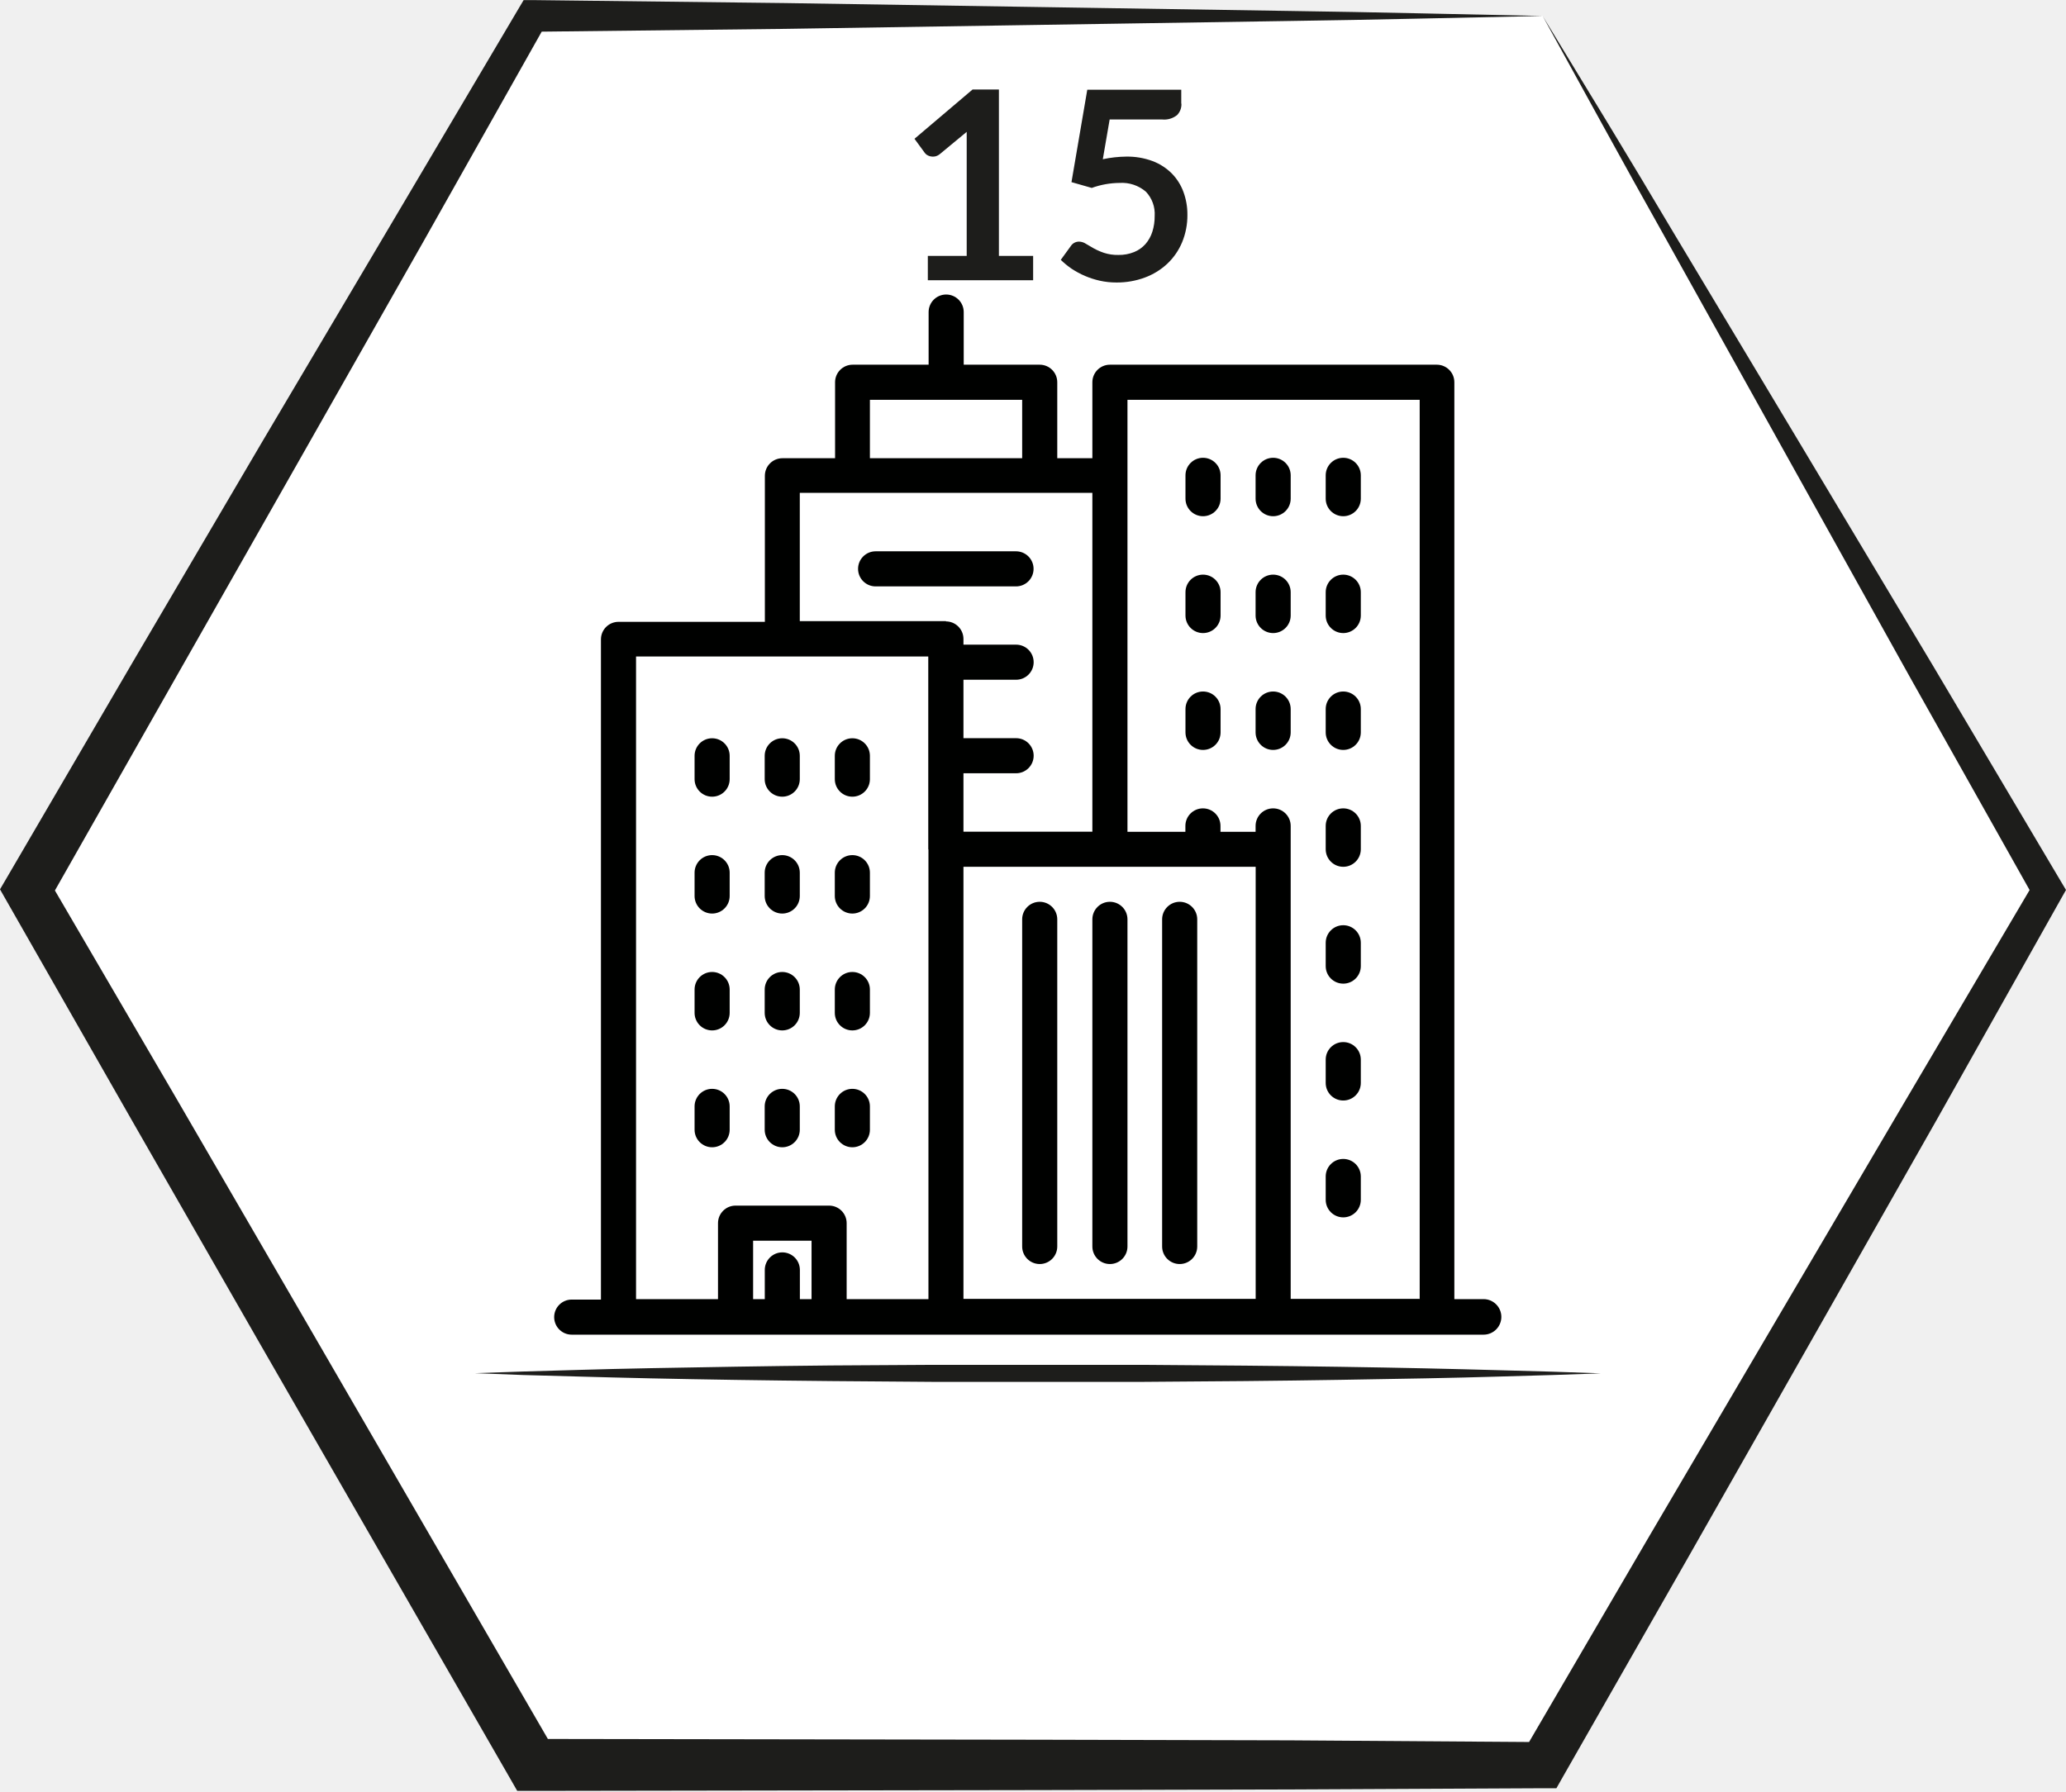
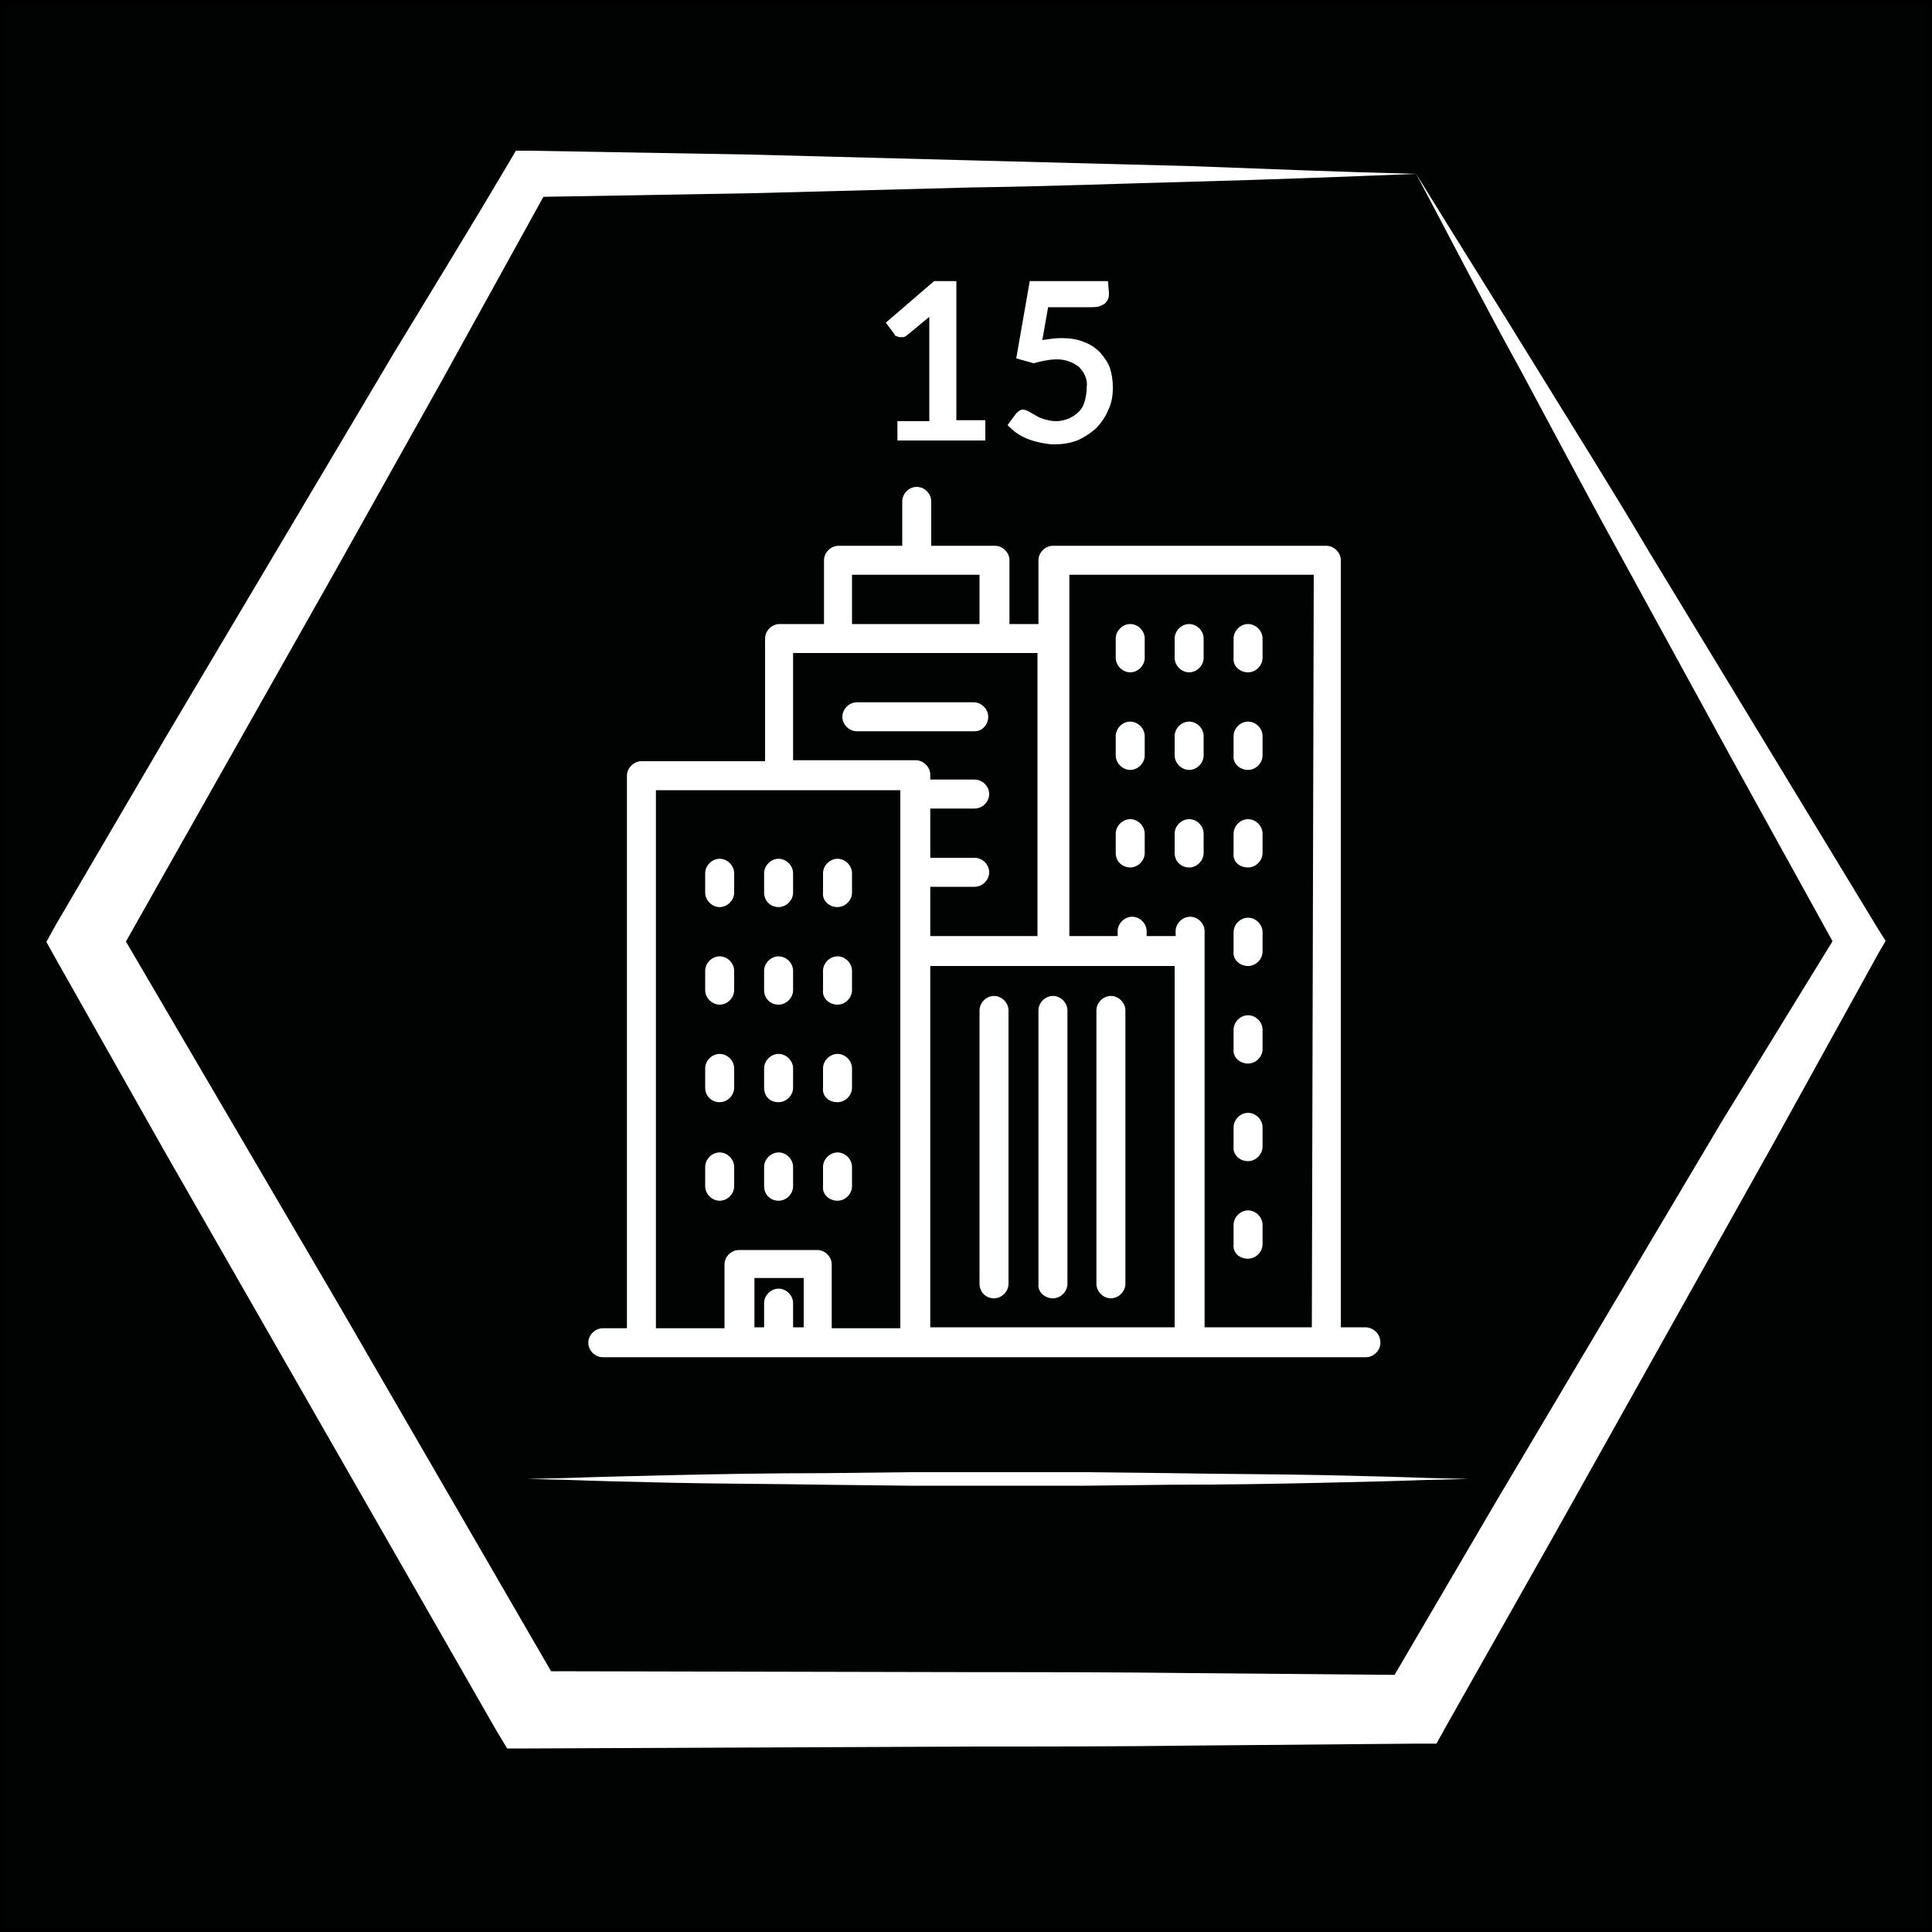
- <svg xmlns="http://www.w3.org/2000/svg" id="Calque_1" data-name="Calque 1" viewBox="0 0 235.43 204.21">
-   <g>
-     <polygon points="175.8 1.82 233.36 101.51 175.8 201.21 60.68 201.21 3.12 101.51 60.68 1.82 175.8 1.82" style="fill: #fff" />
-     <path d="M421.31,137.25c5,8.22,10,16.4,14.88,24.64L451,186.59l14.78,24.7L480.43,236l0.52,0.87-0.52.92L466.3,262.92l-14.19,25-14.2,25-14.27,25-0.76,1.34h-1.57l-28.78.14-28.78.07-57.56.09h-1.73l-0.86-1.5-28.7-49.89-14.33-25-14.27-25-0.78-1.37,0.78-1.33,14.51-24.85,14.58-24.82L290,161.12l14.65-24.77,0.54-.91h1L335,135.78l28.78,0.45,28.78,0.45C402.13,136.81,411.72,137.06,421.31,137.25Zm0,0c-9.59.19-19.19,0.44-28.78,0.57l-28.78.45-28.78.45-28.78.33,1.56-.9-14.13,25.08-14.19,25-14.2,25L251,238.3v-2.7l14.51,24.85,14.45,24.89,28.86,49.8-2.6-1.5,57.56,0.09,28.78,0.07L421.31,334,419,335.3l14.51-24.85,14.58-24.81,14.59-24.81L477.32,236v1.8l-14.1-25.09-14-25.15-14-25.15C430.53,154.08,425.95,145.65,421.31,137.25Z" transform="translate(-245.52 -135.43)" style="fill: #1d1d1b" />
+ <svg xmlns="http://www.w3.org/2000/svg" version="1.1" x="0px" y="0px" viewBox="0 0 200 200" style="enable-background:new 0 0 200 200;" xml:space="preserve">
+   <style type="text/css">
+ 	.st0{fill:#010202;stroke:#000000;stroke-miterlimit:10;}
+ 	.st1{fill:#FFFFFF;}
+ </style>
+   <g id="Calque_1">
+     <rect class="st0" width="200" height="200" />
+     <g>
+       <path class="st1" d="M146.6,18c4,6.5,8.1,13,12.1,19.5s8.1,13,12,19.6l11.9,19.6l11.9,19.6l0.7,1.1l-0.7,1.2l-11.1,20.1l-11.2,20    l-11.2,20l-11.3,20l-1,1.8h-2.1l-22.9,0.2c-7.6,0.1-15.3,0.1-22.9,0.1l-46,0.2h-2.3l-1.2-2l-22.8-39.8l-11.4-19.9l-11.3-20l-1-1.8    l1-1.8l11.6-19.8l11.7-19.7l11.7-19.7c4-6.6,8-13.1,11.9-19.7l0.7-1.2h1.3L77.6,16l22.9,0.6c7.6,0.2,15.3,0.4,22.9,0.6    C131.3,17.5,138.9,17.8,146.6,18z M146.6,18c-7.6,0.3-15.3,0.6-22.9,0.8c-7.6,0.2-15.3,0.5-22.9,0.6L77.9,20l-23.1,0.4l2.1-1.2    c-3.7,6.7-7.4,13.4-11.1,20.1l-11.2,20l-11.3,20L12,99.3v-3.6l11.6,19.8l11.6,19.8l23,39.7l-3.5-2l45.9,0.1c7.6,0,15.3,0,22.9,0.1    l22.9,0.2l-3.1,1.8l11.6-19.8l11.7-19.7l11.7-19.7l12.1-19.7v2.4l-11.1-20.1l-11-20.1c-3.7-6.7-7.3-13.5-10.9-20.2    C153.7,31.6,150.2,24.8,146.6,18z" />
+     </g>
  </g>
-   <g>
-     <line x1="54.12" y1="156.51" x2="182.35" y2="156.51" style="fill: #1d1d1b" />
-     <path d="M299.64,291.95l5.51-.19c3.51-.09,8.51-0.27,14.53-0.38s13-.24,20.54-0.31L351.8,291l12,0,12,0,11.58,0.09c7.51,0.07,14.53.18,20.54,0.31s11,0.29,14.53.38l5.51,0.19-5.51.19c-3.51.09-8.51,0.27-14.53,0.38s-13,.24-20.54.31l-11.58.09-12,0-12,0-11.58-.09c-7.51-.07-14.53-0.18-20.54-0.31s-11-.29-14.53-0.38Z" transform="translate(-245.52 -135.43)" style="fill: #1d1d1b" />
-   </g>
-   <g>
-     <path d="M414.58,283.51h-3.33V179a2,2,0,0,0-2-2H372a2,2,0,0,0-2,2v8.66h-4V179a2,2,0,0,0-2-2h-8.66v-6a2,2,0,1,0-4,0v6h-8.66a2,2,0,0,0-2,2v8.66h-6a2,2,0,0,0-2,2v16.65H316a2,2,0,0,0-2,2v75.25h-3.33a2,2,0,0,0,0,4H414.58A2,2,0,0,0,414.58,283.51ZM344.65,181H362v6.66H344.65V181ZM338,283.51h-1.33v-3.33a2,2,0,0,0-4,0v3.33h-1.33v-6.66H338v6.66Zm13.32-51.28v51.28H342v-8.66a2,2,0,0,0-2-2H329.34a2,2,0,0,0-2,2v8.66H318V210.26h33.3v22h0Zm2-26H336.66V191.61H370v38.62H355.31v-6.66h6a2,2,0,1,0,0-4h-6v-6.66h6a2,2,0,1,0,0-4h-6v-0.67A2,2,0,0,0,353.31,206.26Zm35.29,77.25h-33.3V234.23h33.3v49.28Zm18.65,0H392.6V229.57a2,2,0,1,0-4,0v0.67h-4v-0.67a2,2,0,1,0-4,0v0.67H374V181h33.3V283.51h0Z" transform="translate(-245.52 -135.43)" style="fill: #000100" />
-     <path d="M364,279.51a2,2,0,0,0,2-2V240.22a2,2,0,0,0-4,0v37.29A2,2,0,0,0,364,279.51Z" transform="translate(-245.52 -135.43)" style="fill: #000100" />
-     <path d="M372,279.51a2,2,0,0,0,2-2V240.22a2,2,0,0,0-4,0v37.29A2,2,0,0,0,372,279.51Z" transform="translate(-245.52 -135.43)" style="fill: #000100" />
-     <path d="M379.95,279.51a2,2,0,0,0,2-2V240.22a2,2,0,1,0-4,0v37.29A2,2,0,0,0,379.95,279.51Z" transform="translate(-245.52 -135.43)" style="fill: #000100" />
-     <path d="M382.61,194.27a2,2,0,0,0,2-2v-2.66a2,2,0,0,0-4,0v2.66A2,2,0,0,0,382.61,194.27Z" transform="translate(-245.52 -135.43)" style="fill: #000100" />
-     <path d="M390.6,194.27a2,2,0,0,0,2-2v-2.66a2,2,0,1,0-4,0v2.66A2,2,0,0,0,390.6,194.27Z" transform="translate(-245.52 -135.43)" style="fill: #000100" />
-     <path d="M398.59,194.27a2,2,0,0,0,2-2v-2.66a2,2,0,0,0-4,0v2.66A2,2,0,0,0,398.59,194.27Z" transform="translate(-245.52 -135.43)" style="fill: #000100" />
-     <path d="M382.61,207.59a2,2,0,0,0,2-2v-2.66a2,2,0,0,0-4,0v2.66A2,2,0,0,0,382.61,207.59Z" transform="translate(-245.52 -135.43)" style="fill: #000100" />
-     <path d="M390.6,207.59a2,2,0,0,0,2-2v-2.66a2,2,0,1,0-4,0v2.66A2,2,0,0,0,390.6,207.59Z" transform="translate(-245.52 -135.43)" style="fill: #000100" />
-     <path d="M398.59,207.59a2,2,0,0,0,2-2v-2.66a2,2,0,0,0-4,0v2.66A2,2,0,0,0,398.59,207.59Z" transform="translate(-245.52 -135.43)" style="fill: #000100" />
-     <path d="M382.61,220.91a2,2,0,0,0,2-2v-2.66a2,2,0,0,0-4,0v2.66A2,2,0,0,0,382.61,220.91Z" transform="translate(-245.52 -135.43)" style="fill: #000100" />
-     <path d="M390.6,220.91a2,2,0,0,0,2-2v-2.66a2,2,0,0,0-4,0v2.66A2,2,0,0,0,390.6,220.91Z" transform="translate(-245.52 -135.43)" style="fill: #000100" />
-     <path d="M398.59,220.91a2,2,0,0,0,2-2v-2.66a2,2,0,0,0-4,0v2.66A2,2,0,0,0,398.59,220.91Z" transform="translate(-245.52 -135.43)" style="fill: #000100" />
-     <path d="M326.67,226.24a2,2,0,0,0,2-2v-2.66a2,2,0,0,0-4,0v2.66A2,2,0,0,0,326.67,226.24Z" transform="translate(-245.52 -135.43)" style="fill: #000100" />
-     <path d="M334.66,226.24a2,2,0,0,0,2-2v-2.66a2,2,0,1,0-4,0v2.66A2,2,0,0,0,334.66,226.24Z" transform="translate(-245.52 -135.43)" style="fill: #000100" />
-     <path d="M342.65,226.24a2,2,0,0,0,2-2v-2.66a2,2,0,0,0-4,0v2.66A2,2,0,0,0,342.65,226.24Z" transform="translate(-245.52 -135.43)" style="fill: #000100" />
-     <path d="M326.67,239.56a2,2,0,0,0,2-2V234.9a2,2,0,0,0-4,0v2.66A2,2,0,0,0,326.67,239.56Z" transform="translate(-245.52 -135.43)" style="fill: #000100" />
-     <path d="M334.66,239.56a2,2,0,0,0,2-2V234.9a2,2,0,0,0-4,0v2.66A2,2,0,0,0,334.66,239.56Z" transform="translate(-245.52 -135.43)" style="fill: #000100" />
-     <path d="M342.65,239.56a2,2,0,0,0,2-2V234.9a2,2,0,0,0-4,0v2.66A2,2,0,0,0,342.65,239.56Z" transform="translate(-245.52 -135.43)" style="fill: #000100" />
-     <path d="M326.67,252.88a2,2,0,0,0,2-2v-2.66a2,2,0,0,0-4,0v2.66A2,2,0,0,0,326.67,252.88Z" transform="translate(-245.52 -135.43)" style="fill: #000100" />
-     <path d="M334.66,252.88a2,2,0,0,0,2-2v-2.66a2,2,0,0,0-4,0v2.66A2,2,0,0,0,334.66,252.88Z" transform="translate(-245.52 -135.43)" style="fill: #000100" />
-     <path d="M342.65,252.88a2,2,0,0,0,2-2v-2.66a2,2,0,0,0-4,0v2.66A2,2,0,0,0,342.65,252.88Z" transform="translate(-245.52 -135.43)" style="fill: #000100" />
-     <path d="M326.67,266.2a2,2,0,0,0,2-2v-2.66a2,2,0,1,0-4,0v2.66A2,2,0,0,0,326.67,266.2Z" transform="translate(-245.52 -135.43)" style="fill: #000100" />
-     <path d="M334.66,266.2a2,2,0,0,0,2-2v-2.66a2,2,0,1,0-4,0v2.66A2,2,0,0,0,334.66,266.2Z" transform="translate(-245.52 -135.43)" style="fill: #000100" />
-     <path d="M342.65,266.2a2,2,0,0,0,2-2v-2.66a2,2,0,1,0-4,0v2.66A2,2,0,0,0,342.65,266.2Z" transform="translate(-245.52 -135.43)" style="fill: #000100" />
-     <path d="M398.59,234.23a2,2,0,0,0,2-2v-2.66a2,2,0,0,0-4,0v2.66A2,2,0,0,0,398.59,234.23Z" transform="translate(-245.52 -135.43)" style="fill: #000100" />
-     <path d="M398.59,247.55a2,2,0,0,0,2-2v-2.66a2,2,0,0,0-4,0v2.66A2,2,0,0,0,398.59,247.55Z" transform="translate(-245.52 -135.43)" style="fill: #000100" />
-     <path d="M398.59,260.87a2,2,0,0,0,2-2v-2.66a2,2,0,0,0-4,0v2.66A2,2,0,0,0,398.59,260.87Z" transform="translate(-245.52 -135.43)" style="fill: #000100" />
-     <path d="M398.59,274.19a2,2,0,0,0,2-2v-2.66a2,2,0,1,0-4,0v2.66A2,2,0,0,0,398.59,274.19Z" transform="translate(-245.52 -135.43)" style="fill: #000100" />
-     <path d="M363.3,200.27a2,2,0,0,0-2-2h-16a2,2,0,0,0,0,4h16A2,2,0,0,0,363.3,200.27Z" transform="translate(-245.52 -135.43)" style="fill: #000100" />
-   </g>
-   <g>
-     <path d="M351.29,164.6h4.39V152q0-.73,0-1.54L352.61,153a1.29,1.29,0,0,1-.53.26,1.28,1.28,0,0,1-.5,0,1.2,1.2,0,0,1-.41-0.16,0.87,0.87,0,0,1-.27-0.25l-1.17-1.6,6.62-5.62h3V164.6h3.9v2.77h-12V164.6Z" transform="translate(-245.52 -135.43)" style="fill: #1d1d1b" />
-     <path d="M380.15,147.26a1.74,1.74,0,0,1-.5,1.29,2.33,2.33,0,0,1-1.68.5h-6l-0.78,4.53a13.44,13.44,0,0,1,2.67-.3,8.25,8.25,0,0,1,3,.51,6.18,6.18,0,0,1,2.19,1.41,5.92,5.92,0,0,1,1.33,2.11,7.4,7.4,0,0,1,.45,2.6,8,8,0,0,1-.61,3.15,7.14,7.14,0,0,1-1.69,2.44,7.62,7.62,0,0,1-2.56,1.57,9.09,9.09,0,0,1-3.22.56,8.61,8.61,0,0,1-1.93-.21,9.6,9.6,0,0,1-3.2-1.37,9.4,9.4,0,0,1-1.22-1l1.14-1.57a1.11,1.11,0,0,1,.94-0.51,1.46,1.46,0,0,1,.77.24l0.89,0.52a7.32,7.32,0,0,0,1.18.52,5,5,0,0,0,1.64.24,4.59,4.59,0,0,0,1.8-.33,3.5,3.5,0,0,0,1.3-.92,4,4,0,0,0,.78-1.41,5.79,5.79,0,0,0,.26-1.78,3.68,3.68,0,0,0-1-2.77,4.19,4.19,0,0,0-3-1,9.51,9.51,0,0,0-3.17.57l-2.31-.66,1.8-10.53h10.71v1.57Z" transform="translate(-245.52 -135.43)" style="fill: #1d1d1b" />
+   <g id="Calque_2">
+     <g>
+       <line class="st1" x1="56" y1="143.8" x2="153.4" y2="143.8" />
+       <path class="st1" d="M54.6,153.1l4.2-0.1c2.7-0.1,6.5-0.2,11-0.3c4.6-0.1,9.9-0.2,15.6-0.2l8.8-0.1h9.1h9.1l8.8,0.1    c5.7,0.1,11,0.1,15.6,0.2s8.4,0.2,11,0.3l4.2,0.1l-4.2,0.1c-2.7,0.1-6.5,0.2-11,0.3s-9.9,0.2-15.6,0.2l-8.8,0.1h-9.1h-9.1    l-8.8-0.1c-5.7-0.1-11-0.1-15.6-0.2c-4.6-0.1-8.4-0.2-11-0.3L54.6,153.1z" />
+     </g>
+     <g>
+       <path class="st1" d="M141.3,137.4h-2.5V58c0-0.8-0.7-1.5-1.5-1.5H109c-0.8,0-1.5,0.7-1.5,1.5v6.6h-3V58c0-0.8-0.7-1.5-1.5-1.5    h-6.6v-4.6c0-0.8-0.7-1.5-1.5-1.5c-0.8,0-1.5,0.7-1.5,1.5v4.6h-6.6c-0.8,0-1.5,0.7-1.5,1.5v6.6h-4.6c-0.8,0-1.5,0.7-1.5,1.5v12.7    H66.4c-0.8,0-1.5,0.7-1.5,1.5v57.2h-2.5c-0.8,0-1.5,0.7-1.5,1.5c0,0.8,0.7,1.5,1.5,1.5h79c0.8,0,1.5-0.7,1.5-1.5    C142.9,138.1,142.2,137.4,141.3,137.4z M88.2,59.5h13.2v5.1H88.2V59.5z M83.1,137.4h-1v-2.5c0-0.8-0.7-1.5-1.5-1.5    c-0.8,0-1.5,0.7-1.5,1.5v2.5h-1v-5.1h5.1V137.4z M93.2,98.5v39h-7.1v-6.6c0-0.8-0.7-1.5-1.5-1.5h-8.1c-0.8,0-1.5,0.7-1.5,1.5v6.6    h-7.1V81.8h25.3L93.2,98.5L93.2,98.5L93.2,98.5z M94.8,78.7H82.1V67.6h25.3v29.3H96.3v-5.1h4.6c0.8,0,1.5-0.7,1.5-1.5    s-0.7-1.5-1.5-1.5h-4.6v-5.1h4.6c0.8,0,1.5-0.7,1.5-1.5c0-0.8-0.7-1.5-1.5-1.5h-4.6v-0.5C96.3,79.4,95.6,78.7,94.8,78.7L94.8,78.7    z M121.6,137.4H96.3V100h25.3V137.4L121.6,137.4z M135.8,137.4h-11.1v-41c0-0.8-0.7-1.5-1.5-1.5c-0.8,0-1.5,0.7-1.5,1.5v0.5h-3    v-0.5c0-0.8-0.7-1.5-1.5-1.5c-0.8,0-1.5,0.7-1.5,1.5v0.5h-5V59.5h25.3L135.8,137.4L135.8,137.4L135.8,137.4z" />
+       <path class="st1" d="M102.9,134.4c0.8,0,1.5-0.7,1.5-1.5v-28.3c0-0.8-0.7-1.5-1.5-1.5c-0.8,0-1.5,0.7-1.5,1.5v28.3    C101.4,133.7,102,134.4,102.9,134.4z" />
+       <path class="st1" d="M109,134.4c0.8,0,1.5-0.7,1.5-1.5v-28.3c0-0.8-0.7-1.5-1.5-1.5c-0.8,0-1.5,0.7-1.5,1.5v28.3    C107.4,133.7,108.1,134.4,109,134.4z" />
+       <path class="st1" d="M115,134.4c0.8,0,1.5-0.7,1.5-1.5v-28.3c0-0.8-0.7-1.5-1.5-1.5s-1.5,0.7-1.5,1.5v28.3    C113.5,133.7,114.2,134.4,115,134.4z" />
+       <path class="st1" d="M117,69.6c0.8,0,1.5-0.7,1.5-1.5v-2c0-0.8-0.7-1.5-1.5-1.5c-0.8,0-1.5,0.7-1.5,1.5v2    C115.5,68.9,116.2,69.6,117,69.6z" />
+       <path class="st1" d="M123.1,69.6c0.8,0,1.5-0.7,1.5-1.5v-2c0-0.8-0.7-1.5-1.5-1.5c-0.8,0-1.5,0.7-1.5,1.5v2    C121.6,68.9,122.3,69.6,123.1,69.6z" />
+       <path class="st1" d="M129.2,69.6c0.8,0,1.5-0.7,1.5-1.5v-2c0-0.8-0.7-1.5-1.5-1.5s-1.5,0.7-1.5,1.5v2    C127.6,68.9,128.3,69.6,129.2,69.6z" />
+       <path class="st1" d="M117,79.7c0.8,0,1.5-0.7,1.5-1.5v-2c0-0.8-0.7-1.5-1.5-1.5c-0.8,0-1.5,0.7-1.5,1.5v2    C115.5,79,116.2,79.7,117,79.7z" />
+       <path class="st1" d="M123.1,79.7c0.8,0,1.5-0.7,1.5-1.5v-2c0-0.8-0.7-1.5-1.5-1.5c-0.8,0-1.5,0.7-1.5,1.5v2    C121.6,79,122.3,79.7,123.1,79.7z" />
+       <path class="st1" d="M129.2,79.7c0.8,0,1.5-0.7,1.5-1.5v-2c0-0.8-0.7-1.5-1.5-1.5s-1.5,0.7-1.5,1.5v2    C127.6,79,128.3,79.7,129.2,79.7z" />
+       <path class="st1" d="M117,89.8c0.8,0,1.5-0.7,1.5-1.5v-2c0-0.8-0.7-1.5-1.5-1.5c-0.8,0-1.5,0.7-1.5,1.5v2    C115.5,89.2,116.2,89.8,117,89.8z" />
+       <path class="st1" d="M123.1,89.8c0.8,0,1.5-0.7,1.5-1.5v-2c0-0.8-0.7-1.5-1.5-1.5c-0.8,0-1.5,0.7-1.5,1.5v2    C121.6,89.2,122.3,89.8,123.1,89.8z" />
+       <path class="st1" d="M129.2,89.8c0.8,0,1.5-0.7,1.5-1.5v-2c0-0.8-0.7-1.5-1.5-1.5s-1.5,0.7-1.5,1.5v2    C127.6,89.2,128.3,89.8,129.2,89.8z" />
+       <path class="st1" d="M74.5,93.9c0.8,0,1.5-0.7,1.5-1.5v-2c0-0.8-0.7-1.5-1.5-1.5c-0.8,0-1.5,0.7-1.5,1.5v2    C73,93.2,73.7,93.9,74.5,93.9z" />
+       <path class="st1" d="M80.6,93.9c0.8,0,1.5-0.7,1.5-1.5v-2c0-0.8-0.7-1.5-1.5-1.5c-0.8,0-1.5,0.7-1.5,1.5v2    C79.1,93.2,79.7,93.9,80.6,93.9z" />
+       <path class="st1" d="M86.7,93.9c0.8,0,1.5-0.7,1.5-1.5v-2c0-0.8-0.7-1.5-1.5-1.5c-0.8,0-1.5,0.7-1.5,1.5v2    C85.1,93.2,85.8,93.9,86.7,93.9z" />
+       <path class="st1" d="M74.5,104c0.8,0,1.5-0.7,1.5-1.5v-2c0-0.8-0.7-1.5-1.5-1.5c-0.8,0-1.5,0.7-1.5,1.5v2    C73,103.3,73.7,104,74.5,104z" />
+       <path class="st1" d="M80.6,104c0.8,0,1.5-0.7,1.5-1.5v-2c0-0.8-0.7-1.5-1.5-1.5c-0.8,0-1.5,0.7-1.5,1.5v2    C79.1,103.3,79.7,104,80.6,104z" />
+       <path class="st1" d="M86.7,104c0.8,0,1.5-0.7,1.5-1.5v-2c0-0.8-0.7-1.5-1.5-1.5c-0.8,0-1.5,0.7-1.5,1.5v2    C85.1,103.3,85.8,104,86.7,104z" />
+       <path class="st1" d="M74.5,114.1c0.8,0,1.5-0.7,1.5-1.5v-2c0-0.8-0.7-1.5-1.5-1.5c-0.8,0-1.5,0.7-1.5,1.5v2    C73,113.5,73.7,114.1,74.5,114.1z" />
+       <path class="st1" d="M80.6,114.1c0.8,0,1.5-0.7,1.5-1.5v-2c0-0.8-0.7-1.5-1.5-1.5c-0.8,0-1.5,0.7-1.5,1.5v2    C79.1,113.5,79.7,114.1,80.6,114.1z" />
+       <path class="st1" d="M86.7,114.1c0.8,0,1.5-0.7,1.5-1.5v-2c0-0.8-0.7-1.5-1.5-1.5c-0.8,0-1.5,0.7-1.5,1.5v2    C85.1,113.5,85.8,114.1,86.7,114.1z" />
+       <path class="st1" d="M74.5,124.3c0.8,0,1.5-0.7,1.5-1.5v-2c0-0.8-0.7-1.5-1.5-1.5c-0.8,0-1.5,0.7-1.5,1.5v2    C73,123.6,73.7,124.3,74.5,124.3z" />
+       <path class="st1" d="M80.6,124.3c0.8,0,1.5-0.7,1.5-1.5v-2c0-0.8-0.7-1.5-1.5-1.5c-0.8,0-1.5,0.7-1.5,1.5v2    C79.1,123.6,79.7,124.3,80.6,124.3z" />
+       <path class="st1" d="M86.7,124.3c0.8,0,1.5-0.7,1.5-1.5v-2c0-0.8-0.7-1.5-1.5-1.5c-0.8,0-1.5,0.7-1.5,1.5v2    C85.1,123.6,85.8,124.3,86.7,124.3z" />
+       <path class="st1" d="M129.2,100c0.8,0,1.5-0.7,1.5-1.5v-2c0-0.8-0.7-1.5-1.5-1.5s-1.5,0.7-1.5,1.5v2    C127.6,99.3,128.3,100,129.2,100z" />
+       <path class="st1" d="M129.2,110.1c0.8,0,1.5-0.7,1.5-1.5v-2c0-0.8-0.7-1.5-1.5-1.5s-1.5,0.7-1.5,1.5v2    C127.6,109.4,128.3,110.1,129.2,110.1z" />
+       <path class="st1" d="M129.2,120.2c0.8,0,1.5-0.7,1.5-1.5v-2c0-0.8-0.7-1.5-1.5-1.5s-1.5,0.7-1.5,1.5v2    C127.6,119.5,128.3,120.2,129.2,120.2z" />
+       <path class="st1" d="M129.2,130.3c0.8,0,1.5-0.7,1.5-1.5v-2c0-0.8-0.7-1.5-1.5-1.5s-1.5,0.7-1.5,1.5v2    C127.6,129.7,128.3,130.3,129.2,130.3z" />
+       <path class="st1" d="M102.3,74.2c0-0.8-0.7-1.5-1.5-1.5H88.7c-0.8,0-1.5,0.7-1.5,1.5s0.7,1.5,1.5,1.5h12.2    C101.7,75.7,102.3,75,102.3,74.2z" />
+     </g>
+     <g>
+       <path class="st1" d="M92.9,43.6h3.3V34c0-0.4,0-0.8,0-1.2l-2.3,1.9c-0.1,0.1-0.3,0.2-0.4,0.2c-0.1,0-0.3,0-0.4,0    c-0.1,0-0.2-0.1-0.3-0.1c-0.1,0-0.2-0.1-0.2-0.2l-0.9-1.2l5-4.3H99v14.4h3v2.1h-9.1L92.9,43.6L92.9,43.6z" />
+       <path class="st1" d="M114.8,30.4c0,0.4-0.1,0.7-0.4,1c-0.4,0.3-0.8,0.4-1.3,0.4h-4.6l-0.6,3.4c0.7-0.1,1.3-0.2,2-0.2    c0.8,0,1.6,0.1,2.3,0.4c0.6,0.2,1.2,0.6,1.7,1.1c0.4,0.5,0.8,1,1,1.6c0.2,0.6,0.3,1.3,0.3,2c0,0.8-0.1,1.6-0.5,2.4    c-0.3,0.7-0.7,1.3-1.3,1.9c-0.6,0.5-1.2,0.9-1.9,1.2c-0.8,0.3-1.6,0.4-2.4,0.4c-0.5,0-1-0.1-1.5-0.2c-0.9-0.2-1.7-0.5-2.4-1    c-0.3-0.2-0.6-0.5-0.9-0.8l0.9-1.2c0.2-0.2,0.4-0.4,0.7-0.4c0.2,0,0.4,0.1,0.6,0.2l0.7,0.4c0.3,0.2,0.6,0.3,0.9,0.4    c0.4,0.1,0.8,0.2,1.2,0.2c0.5,0,0.9-0.1,1.4-0.3c0.4-0.2,0.7-0.4,1-0.7c0.3-0.3,0.5-0.7,0.6-1.1c0.1-0.4,0.2-0.9,0.2-1.4    c0.1-0.8-0.2-1.5-0.8-2.1c-0.6-0.5-1.4-0.8-2.3-0.8c-0.8,0-1.6,0.2-2.4,0.4l-1.8-0.5l1.4-8h8.1L114.8,30.4L114.8,30.4z" />
+     </g>
  </g>
</svg>
